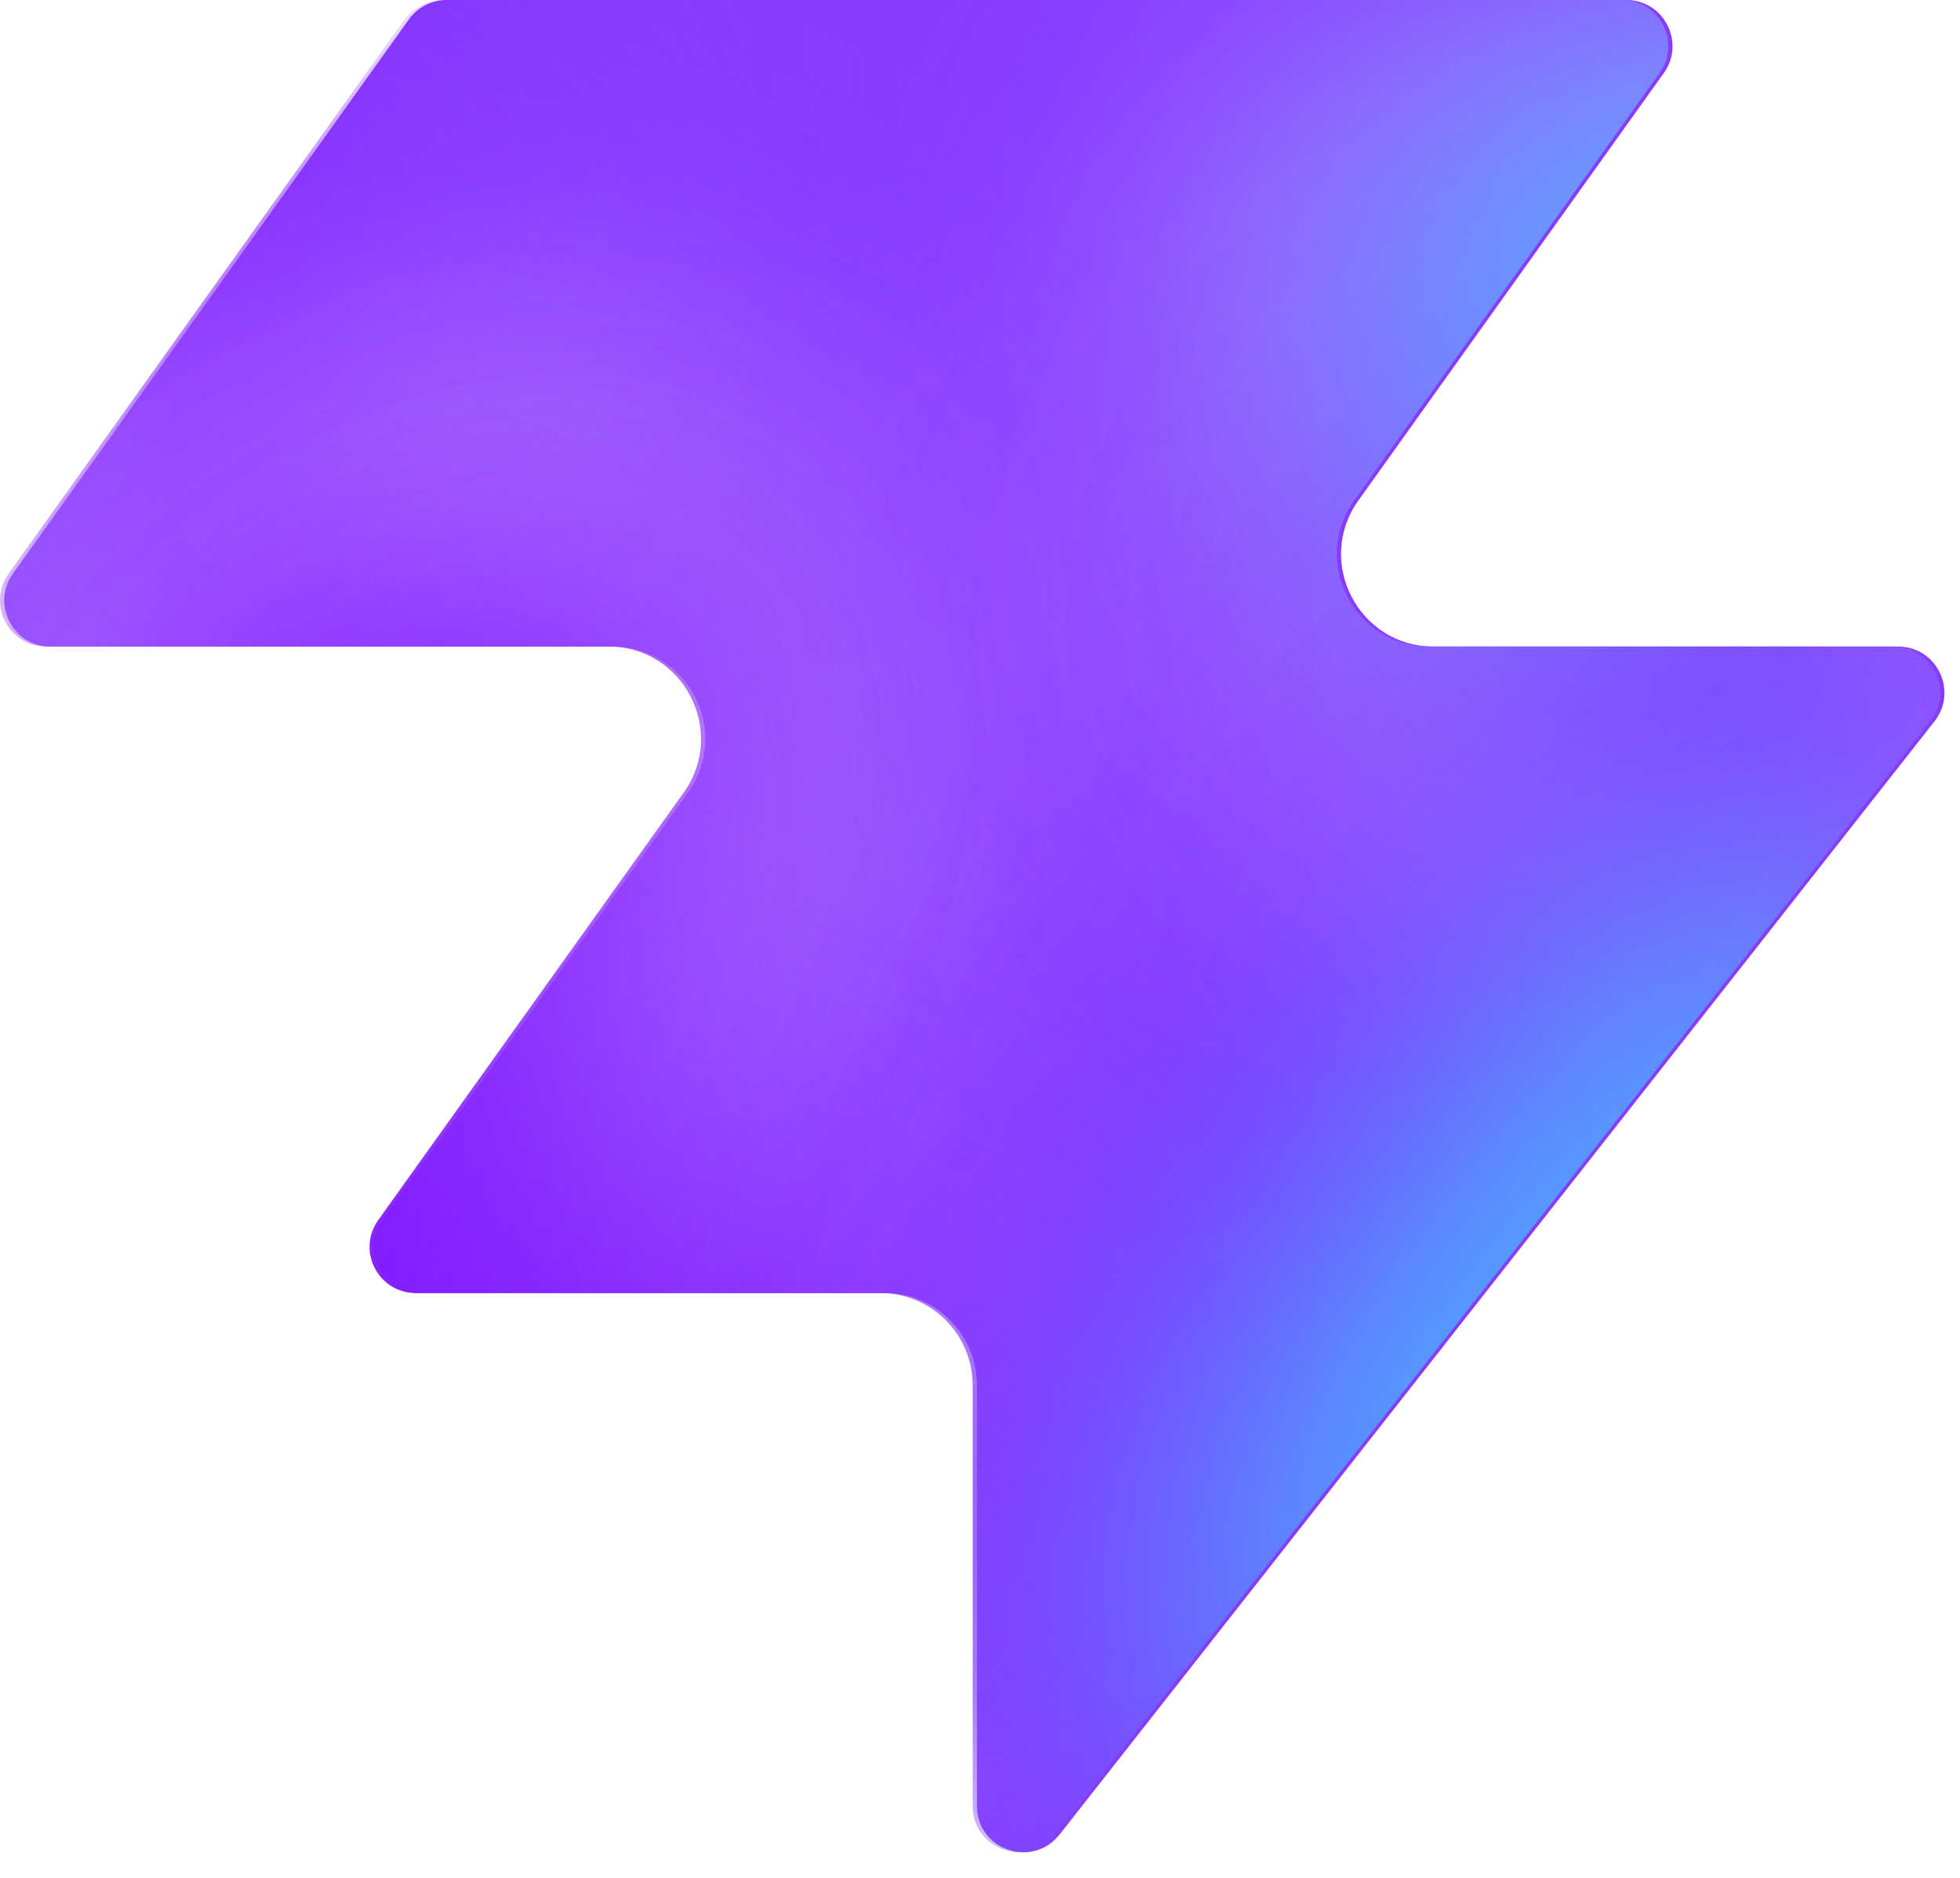
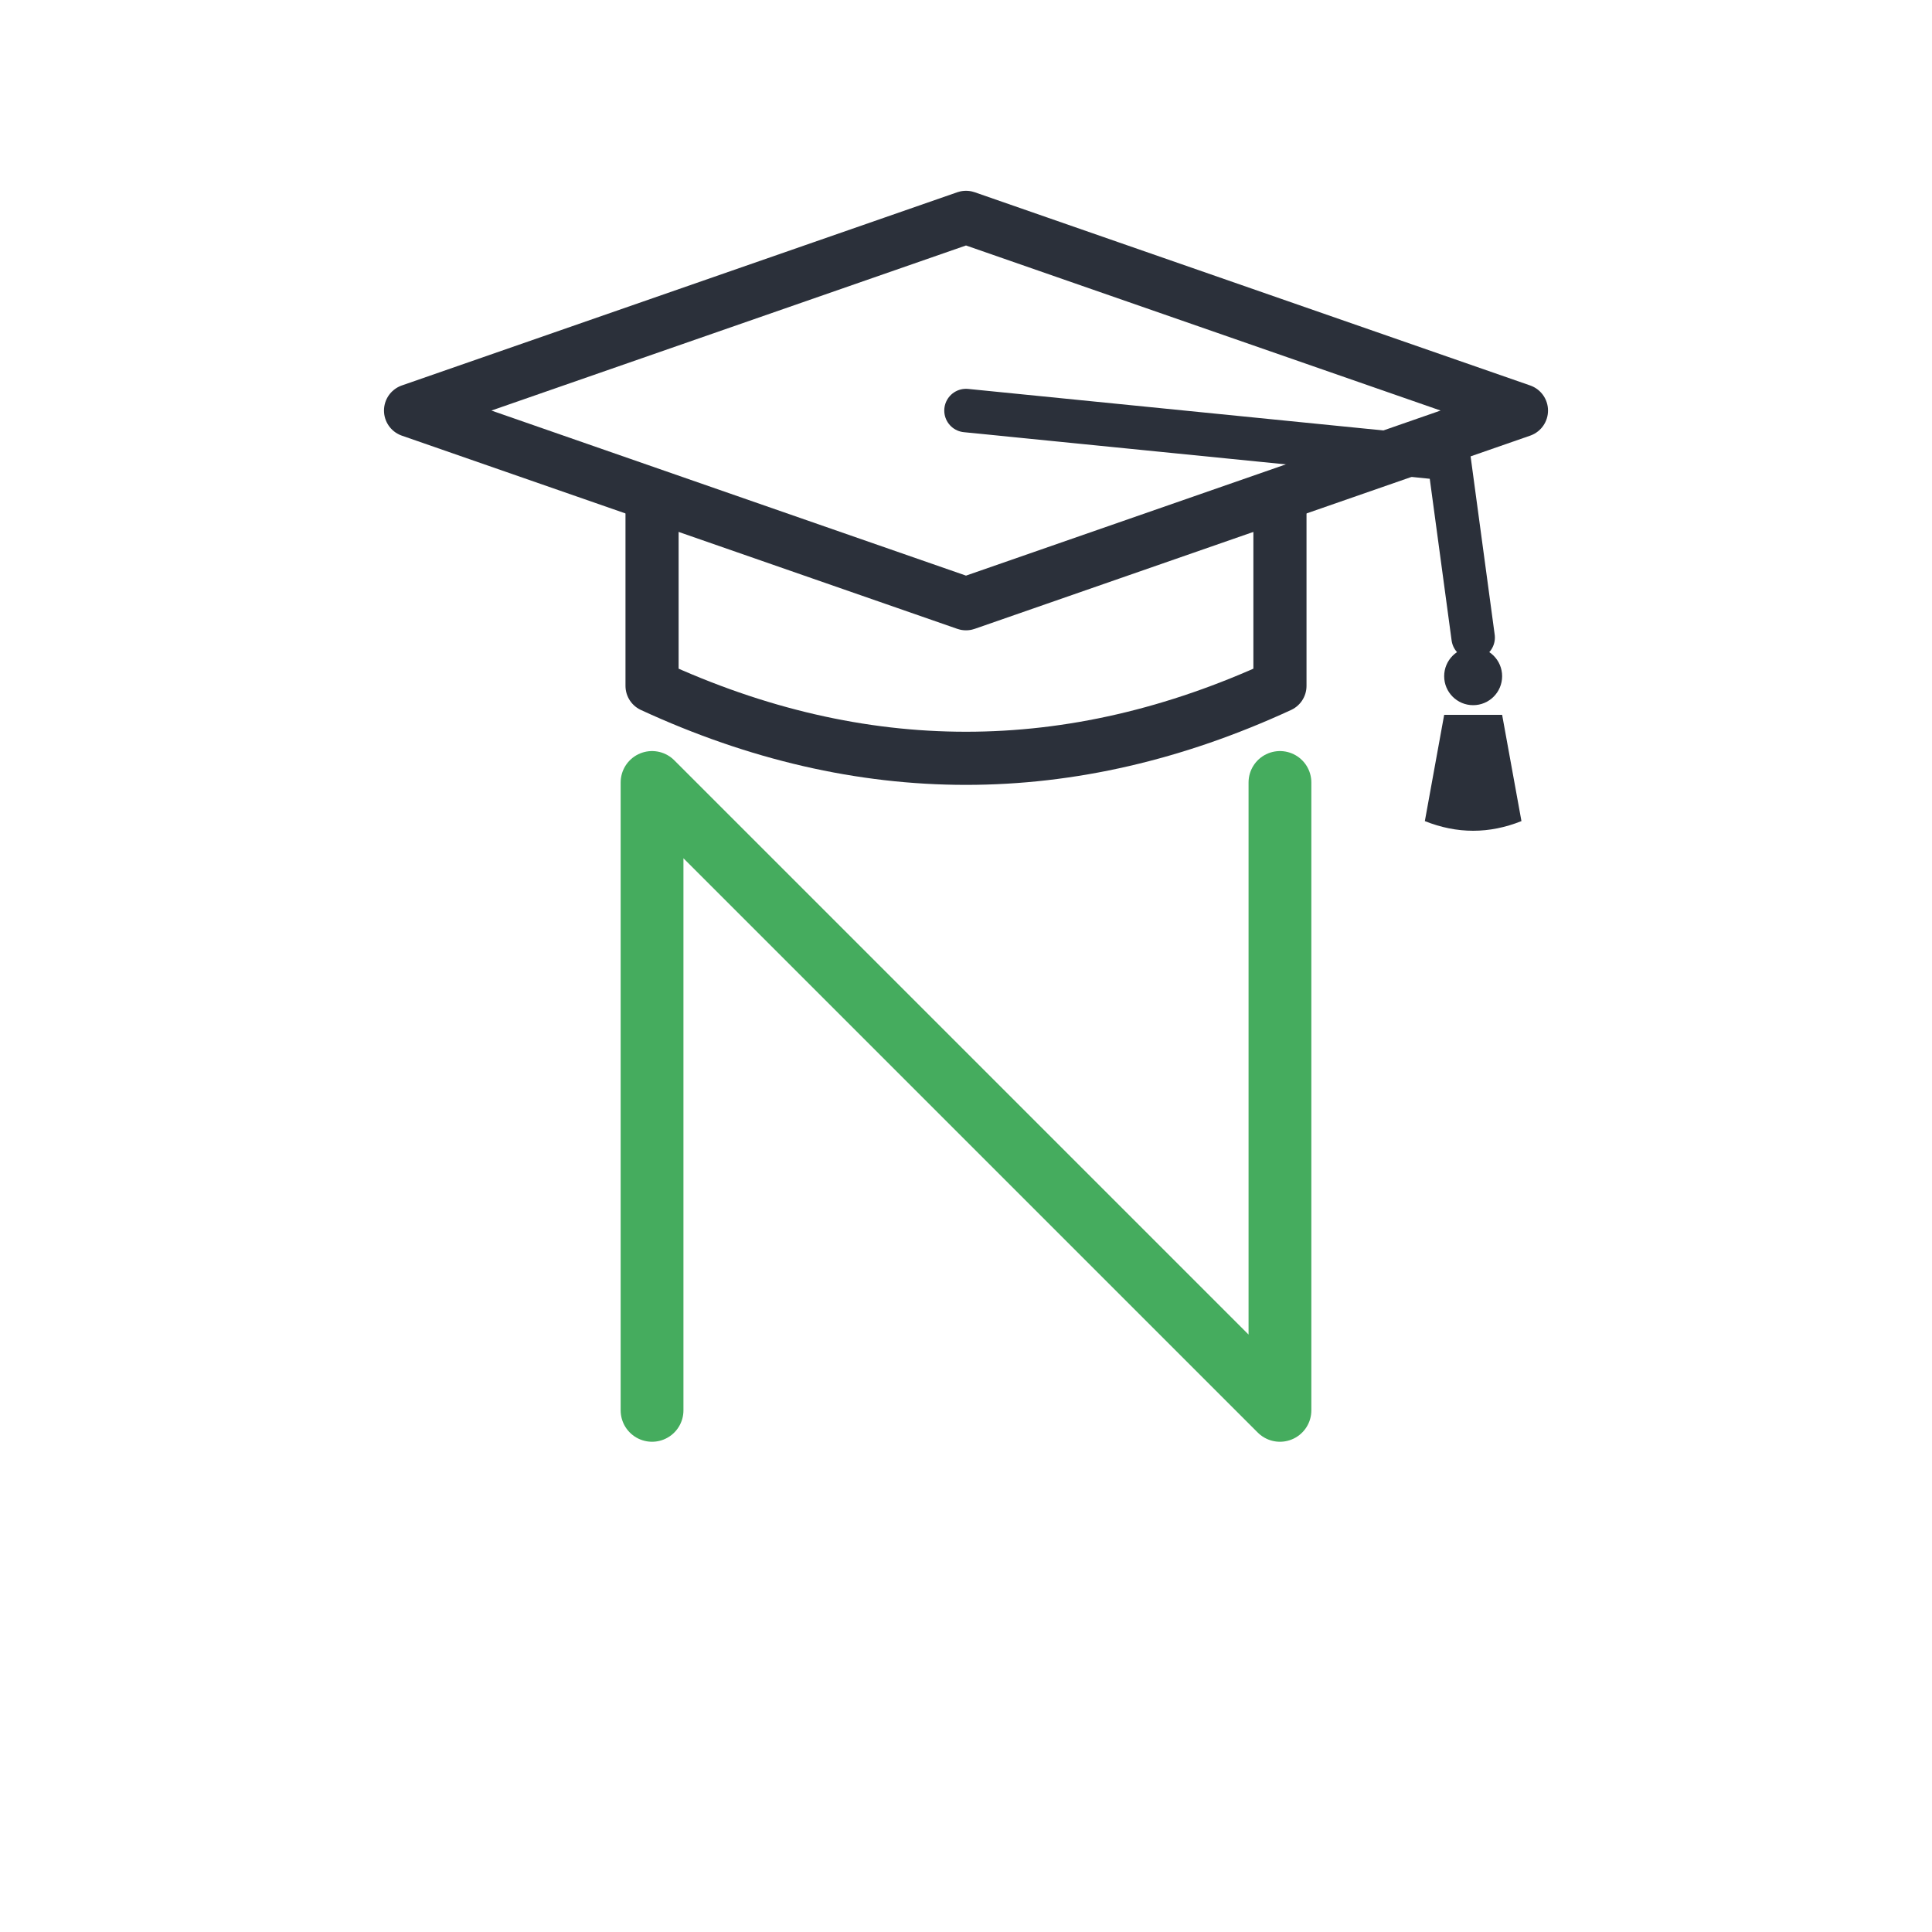
- <svg xmlns="http://www.w3.org/2000/svg" width="48" height="46" fill="none" viewBox="0 0 48 46">
-   <path fill="#863bff" d="M25.946 44.938c-.664.845-2.021.375-2.021-.698V33.937a2.26 2.26 0 0 0-2.262-2.262H10.287c-.92 0-1.456-1.04-.92-1.788l7.48-10.471c1.07-1.497 0-3.578-1.842-3.578H1.237c-.92 0-1.456-1.04-.92-1.788L10.013.474c.214-.297.556-.474.92-.474h28.894c.92 0 1.456 1.04.92 1.788l-7.48 10.471c-1.07 1.498 0 3.579 1.842 3.579h11.377c.943 0 1.473 1.088.89 1.83L25.947 44.94z" style="fill:#863bff;fill:color(display-p3 .525 .23 1);fill-opacity:1" />
-   <mask id="a" width="48" height="46" x="0" y="0" maskUnits="userSpaceOnUse" style="mask-type:alpha">
-     <path fill="#000" d="M25.842 44.938c-.664.844-2.021.375-2.021-.698V33.937a2.26 2.26 0 0 0-2.262-2.262H10.183c-.92 0-1.456-1.04-.92-1.788l7.48-10.471c1.07-1.498 0-3.579-1.842-3.579H1.133c-.92 0-1.456-1.04-.92-1.787L9.91.473c.214-.297.556-.474.92-.474h28.894c.92 0 1.456 1.04.92 1.788l-7.48 10.471c-1.07 1.498 0 3.578 1.842 3.578h11.377c.943 0 1.473 1.088.89 1.832L25.843 44.94z" style="fill:#000;fill-opacity:1" />
-   </mask>
-   <g mask="url(#a)">
-     <g filter="url(#b)">
-       <ellipse cx="5.508" cy="14.704" fill="#ede6ff" rx="5.508" ry="14.704" style="fill:#ede6ff;fill:color(display-p3 .927 .903 1);fill-opacity:1" transform="matrix(.00324 1 1 -.00324 -4.47 31.516)" />
+ <svg xmlns="http://www.w3.org/2000/svg" viewBox="0 0 400 400" width="100%" height="100%">
+   <g id="neayou-logo-mark">
+     <g id="graduation-cap" fill="none" stroke="#2B303A" stroke-width="11" stroke-linecap="round" stroke-linejoin="round">
+       <polygon points="200,45 315,85 200,125 85,85" />
+       <path d="M 135 105 L 135 142 Q 200 172 265 142 L 265 105" />
+       <path d="M 200 85 L 300 95 L 305 132" stroke-width="9" />
+       <circle cx="305" cy="140" r="6" fill="#2B303A" stroke="none" />
+       <path d="M 299 148 L 311 148 L 315 170 Q 305 174 295 170 Z" fill="#2B303A" stroke="none" />
    </g>
-     <g filter="url(#c)">
-       <ellipse cx="10.399" cy="29.851" fill="#ede6ff" rx="10.399" ry="29.851" style="fill:#ede6ff;fill:color(display-p3 .927 .903 1);fill-opacity:1" transform="matrix(.00324 1 1 -.00324 -39.328 7.883)" />
-     </g>
-     <g filter="url(#d)">
-       <ellipse cx="5.508" cy="30.487" fill="#7e14ff" rx="5.508" ry="30.487" style="fill:#7e14ff;fill:color(display-p3 .492 .077 1);fill-opacity:1" transform="rotate(89.814 -25.913 -14.639)scale(1 -1)" />
-     </g>
-     <g filter="url(#e)">
-       <ellipse cx="5.508" cy="30.599" fill="#7e14ff" rx="5.508" ry="30.599" style="fill:#7e14ff;fill:color(display-p3 .492 .077 1);fill-opacity:1" transform="rotate(89.814 -32.644 -3.334)scale(1 -1)" />
-     </g>
-     <g filter="url(#f)">
-       <ellipse cx="5.508" cy="30.599" fill="#7e14ff" rx="5.508" ry="30.599" style="fill:#7e14ff;fill:color(display-p3 .492 .077 1);fill-opacity:1" transform="matrix(.00324 1 1 -.00324 -34.34 30.47)" />
-     </g>
-     <g filter="url(#g)">
-       <ellipse cx="14.072" cy="22.078" fill="#ede6ff" rx="14.072" ry="22.078" style="fill:#ede6ff;fill:color(display-p3 .927 .903 1);fill-opacity:1" transform="rotate(93.35 24.506 48.493)scale(-1 1)" />
-     </g>
-     <g filter="url(#h)">
-       <ellipse cx="3.47" cy="21.501" fill="#7e14ff" rx="3.47" ry="21.501" style="fill:#7e14ff;fill:color(display-p3 .492 .077 1);fill-opacity:1" transform="rotate(89.009 28.708 47.59)scale(-1 1)" />
-     </g>
-     <g filter="url(#i)">
-       <ellipse cx="3.47" cy="21.501" fill="#7e14ff" rx="3.47" ry="21.501" style="fill:#7e14ff;fill:color(display-p3 .492 .077 1);fill-opacity:1" transform="rotate(89.009 28.708 47.59)scale(-1 1)" />
-     </g>
-     <g filter="url(#j)">
-       <ellipse cx=".387" cy="8.972" fill="#7e14ff" rx="4.407" ry="29.108" style="fill:#7e14ff;fill:color(display-p3 .492 .077 1);fill-opacity:1" transform="rotate(39.51 .387 8.972)" />
-     </g>
-     <g filter="url(#k)">
-       <ellipse cx="47.523" cy="-6.092" fill="#7e14ff" rx="4.407" ry="29.108" style="fill:#7e14ff;fill:color(display-p3 .492 .077 1);fill-opacity:1" transform="rotate(37.892 47.523 -6.092)" />
-     </g>
-     <g filter="url(#l)">
-       <ellipse cx="41.412" cy="6.333" fill="#47bfff" rx="5.971" ry="9.665" style="fill:#47bfff;fill:color(display-p3 .28 .748 1);fill-opacity:1" transform="rotate(37.892 41.412 6.333)" />
-     </g>
-     <g filter="url(#m)">
-       <ellipse cx="-1.879" cy="38.332" fill="#7e14ff" rx="4.407" ry="29.108" style="fill:#7e14ff;fill:color(display-p3 .492 .077 1);fill-opacity:1" transform="rotate(37.892 -1.88 38.332)" />
-     </g>
-     <g filter="url(#n)">
-       <ellipse cx="-1.879" cy="38.332" fill="#7e14ff" rx="4.407" ry="29.108" style="fill:#7e14ff;fill:color(display-p3 .492 .077 1);fill-opacity:1" transform="rotate(37.892 -1.88 38.332)" />
-     </g>
-     <g filter="url(#o)">
-       <ellipse cx="35.651" cy="29.907" fill="#7e14ff" rx="4.407" ry="29.108" style="fill:#7e14ff;fill:color(display-p3 .492 .077 1);fill-opacity:1" transform="rotate(37.892 35.651 29.907)" />
-     </g>
-     <g filter="url(#p)">
-       <ellipse cx="38.418" cy="32.4" fill="#47bfff" rx="5.971" ry="15.297" style="fill:#47bfff;fill:color(display-p3 .28 .748 1);fill-opacity:1" transform="rotate(37.892 38.418 32.4)" />
-     </g>
+     <path id="letter-n" d="M 135 292 L 135 162 L 265 292 L 265 162" fill="none" stroke="#45AC5E" stroke-width="13" stroke-linecap="round" stroke-linejoin="round" />
  </g>
-   <defs>
-     <filter id="b" width="60.045" height="41.654" x="-19.77" y="16.149" color-interpolation-filters="sRGB" filterUnits="userSpaceOnUse">
-       <feFlood flood-opacity="0" result="BackgroundImageFix" />
-       <feBlend in="SourceGraphic" in2="BackgroundImageFix" result="shape" />
-       <feGaussianBlur result="effect1_foregroundBlur_2002_17158" stdDeviation="7.659" />
-     </filter>
-     <filter id="c" width="90.34" height="51.437" x="-54.613" y="-7.533" color-interpolation-filters="sRGB" filterUnits="userSpaceOnUse">
-       <feFlood flood-opacity="0" result="BackgroundImageFix" />
-       <feBlend in="SourceGraphic" in2="BackgroundImageFix" result="shape" />
-       <feGaussianBlur result="effect1_foregroundBlur_2002_17158" stdDeviation="7.659" />
-     </filter>
-     <filter id="d" width="79.355" height="29.4" x="-49.64" y="2.03" color-interpolation-filters="sRGB" filterUnits="userSpaceOnUse">
-       <feFlood flood-opacity="0" result="BackgroundImageFix" />
-       <feBlend in="SourceGraphic" in2="BackgroundImageFix" result="shape" />
-       <feGaussianBlur result="effect1_foregroundBlur_2002_17158" stdDeviation="4.596" />
-     </filter>
-     <filter id="e" width="79.579" height="29.4" x="-45.045" y="20.029" color-interpolation-filters="sRGB" filterUnits="userSpaceOnUse">
-       <feFlood flood-opacity="0" result="BackgroundImageFix" />
-       <feBlend in="SourceGraphic" in2="BackgroundImageFix" result="shape" />
-       <feGaussianBlur result="effect1_foregroundBlur_2002_17158" stdDeviation="4.596" />
-     </filter>
-     <filter id="f" width="79.579" height="29.4" x="-43.513" y="21.178" color-interpolation-filters="sRGB" filterUnits="userSpaceOnUse">
-       <feFlood flood-opacity="0" result="BackgroundImageFix" />
-       <feBlend in="SourceGraphic" in2="BackgroundImageFix" result="shape" />
-       <feGaussianBlur result="effect1_foregroundBlur_2002_17158" stdDeviation="4.596" />
-     </filter>
-     <filter id="g" width="74.749" height="58.852" x="15.756" y="-17.901" color-interpolation-filters="sRGB" filterUnits="userSpaceOnUse">
-       <feFlood flood-opacity="0" result="BackgroundImageFix" />
-       <feBlend in="SourceGraphic" in2="BackgroundImageFix" result="shape" />
-       <feGaussianBlur result="effect1_foregroundBlur_2002_17158" stdDeviation="7.659" />
-     </filter>
-     <filter id="h" width="61.377" height="25.362" x="23.548" y="2.284" color-interpolation-filters="sRGB" filterUnits="userSpaceOnUse">
-       <feFlood flood-opacity="0" result="BackgroundImageFix" />
-       <feBlend in="SourceGraphic" in2="BackgroundImageFix" result="shape" />
-       <feGaussianBlur result="effect1_foregroundBlur_2002_17158" stdDeviation="4.596" />
-     </filter>
-     <filter id="i" width="61.377" height="25.362" x="23.548" y="2.284" color-interpolation-filters="sRGB" filterUnits="userSpaceOnUse">
-       <feFlood flood-opacity="0" result="BackgroundImageFix" />
-       <feBlend in="SourceGraphic" in2="BackgroundImageFix" result="shape" />
-       <feGaussianBlur result="effect1_foregroundBlur_2002_17158" stdDeviation="4.596" />
-     </filter>
-     <filter id="j" width="56.045" height="63.649" x="-27.636" y="-22.853" color-interpolation-filters="sRGB" filterUnits="userSpaceOnUse">
-       <feFlood flood-opacity="0" result="BackgroundImageFix" />
-       <feBlend in="SourceGraphic" in2="BackgroundImageFix" result="shape" />
-       <feGaussianBlur result="effect1_foregroundBlur_2002_17158" stdDeviation="4.596" />
-     </filter>
-     <filter id="k" width="54.814" height="64.646" x="20.116" y="-38.415" color-interpolation-filters="sRGB" filterUnits="userSpaceOnUse">
-       <feFlood flood-opacity="0" result="BackgroundImageFix" />
-       <feBlend in="SourceGraphic" in2="BackgroundImageFix" result="shape" />
-       <feGaussianBlur result="effect1_foregroundBlur_2002_17158" stdDeviation="4.596" />
-     </filter>
-     <filter id="l" width="33.541" height="35.313" x="24.641" y="-11.323" color-interpolation-filters="sRGB" filterUnits="userSpaceOnUse">
-       <feFlood flood-opacity="0" result="BackgroundImageFix" />
-       <feBlend in="SourceGraphic" in2="BackgroundImageFix" result="shape" />
-       <feGaussianBlur result="effect1_foregroundBlur_2002_17158" stdDeviation="4.596" />
-     </filter>
-     <filter id="m" width="54.814" height="64.646" x="-29.286" y="6.009" color-interpolation-filters="sRGB" filterUnits="userSpaceOnUse">
-       <feFlood flood-opacity="0" result="BackgroundImageFix" />
-       <feBlend in="SourceGraphic" in2="BackgroundImageFix" result="shape" />
-       <feGaussianBlur result="effect1_foregroundBlur_2002_17158" stdDeviation="4.596" />
-     </filter>
-     <filter id="n" width="54.814" height="64.646" x="-29.286" y="6.009" color-interpolation-filters="sRGB" filterUnits="userSpaceOnUse">
-       <feFlood flood-opacity="0" result="BackgroundImageFix" />
-       <feBlend in="SourceGraphic" in2="BackgroundImageFix" result="shape" />
-       <feGaussianBlur result="effect1_foregroundBlur_2002_17158" stdDeviation="4.596" />
-     </filter>
-     <filter id="o" width="54.814" height="64.646" x="8.244" y="-2.416" color-interpolation-filters="sRGB" filterUnits="userSpaceOnUse">
-       <feFlood flood-opacity="0" result="BackgroundImageFix" />
-       <feBlend in="SourceGraphic" in2="BackgroundImageFix" result="shape" />
-       <feGaussianBlur result="effect1_foregroundBlur_2002_17158" stdDeviation="4.596" />
-     </filter>
-     <filter id="p" width="39.409" height="43.623" x="18.713" y="10.588" color-interpolation-filters="sRGB" filterUnits="userSpaceOnUse">
-       <feFlood flood-opacity="0" result="BackgroundImageFix" />
-       <feBlend in="SourceGraphic" in2="BackgroundImageFix" result="shape" />
-       <feGaussianBlur result="effect1_foregroundBlur_2002_17158" stdDeviation="4.596" />
-     </filter>
-   </defs>
</svg>
